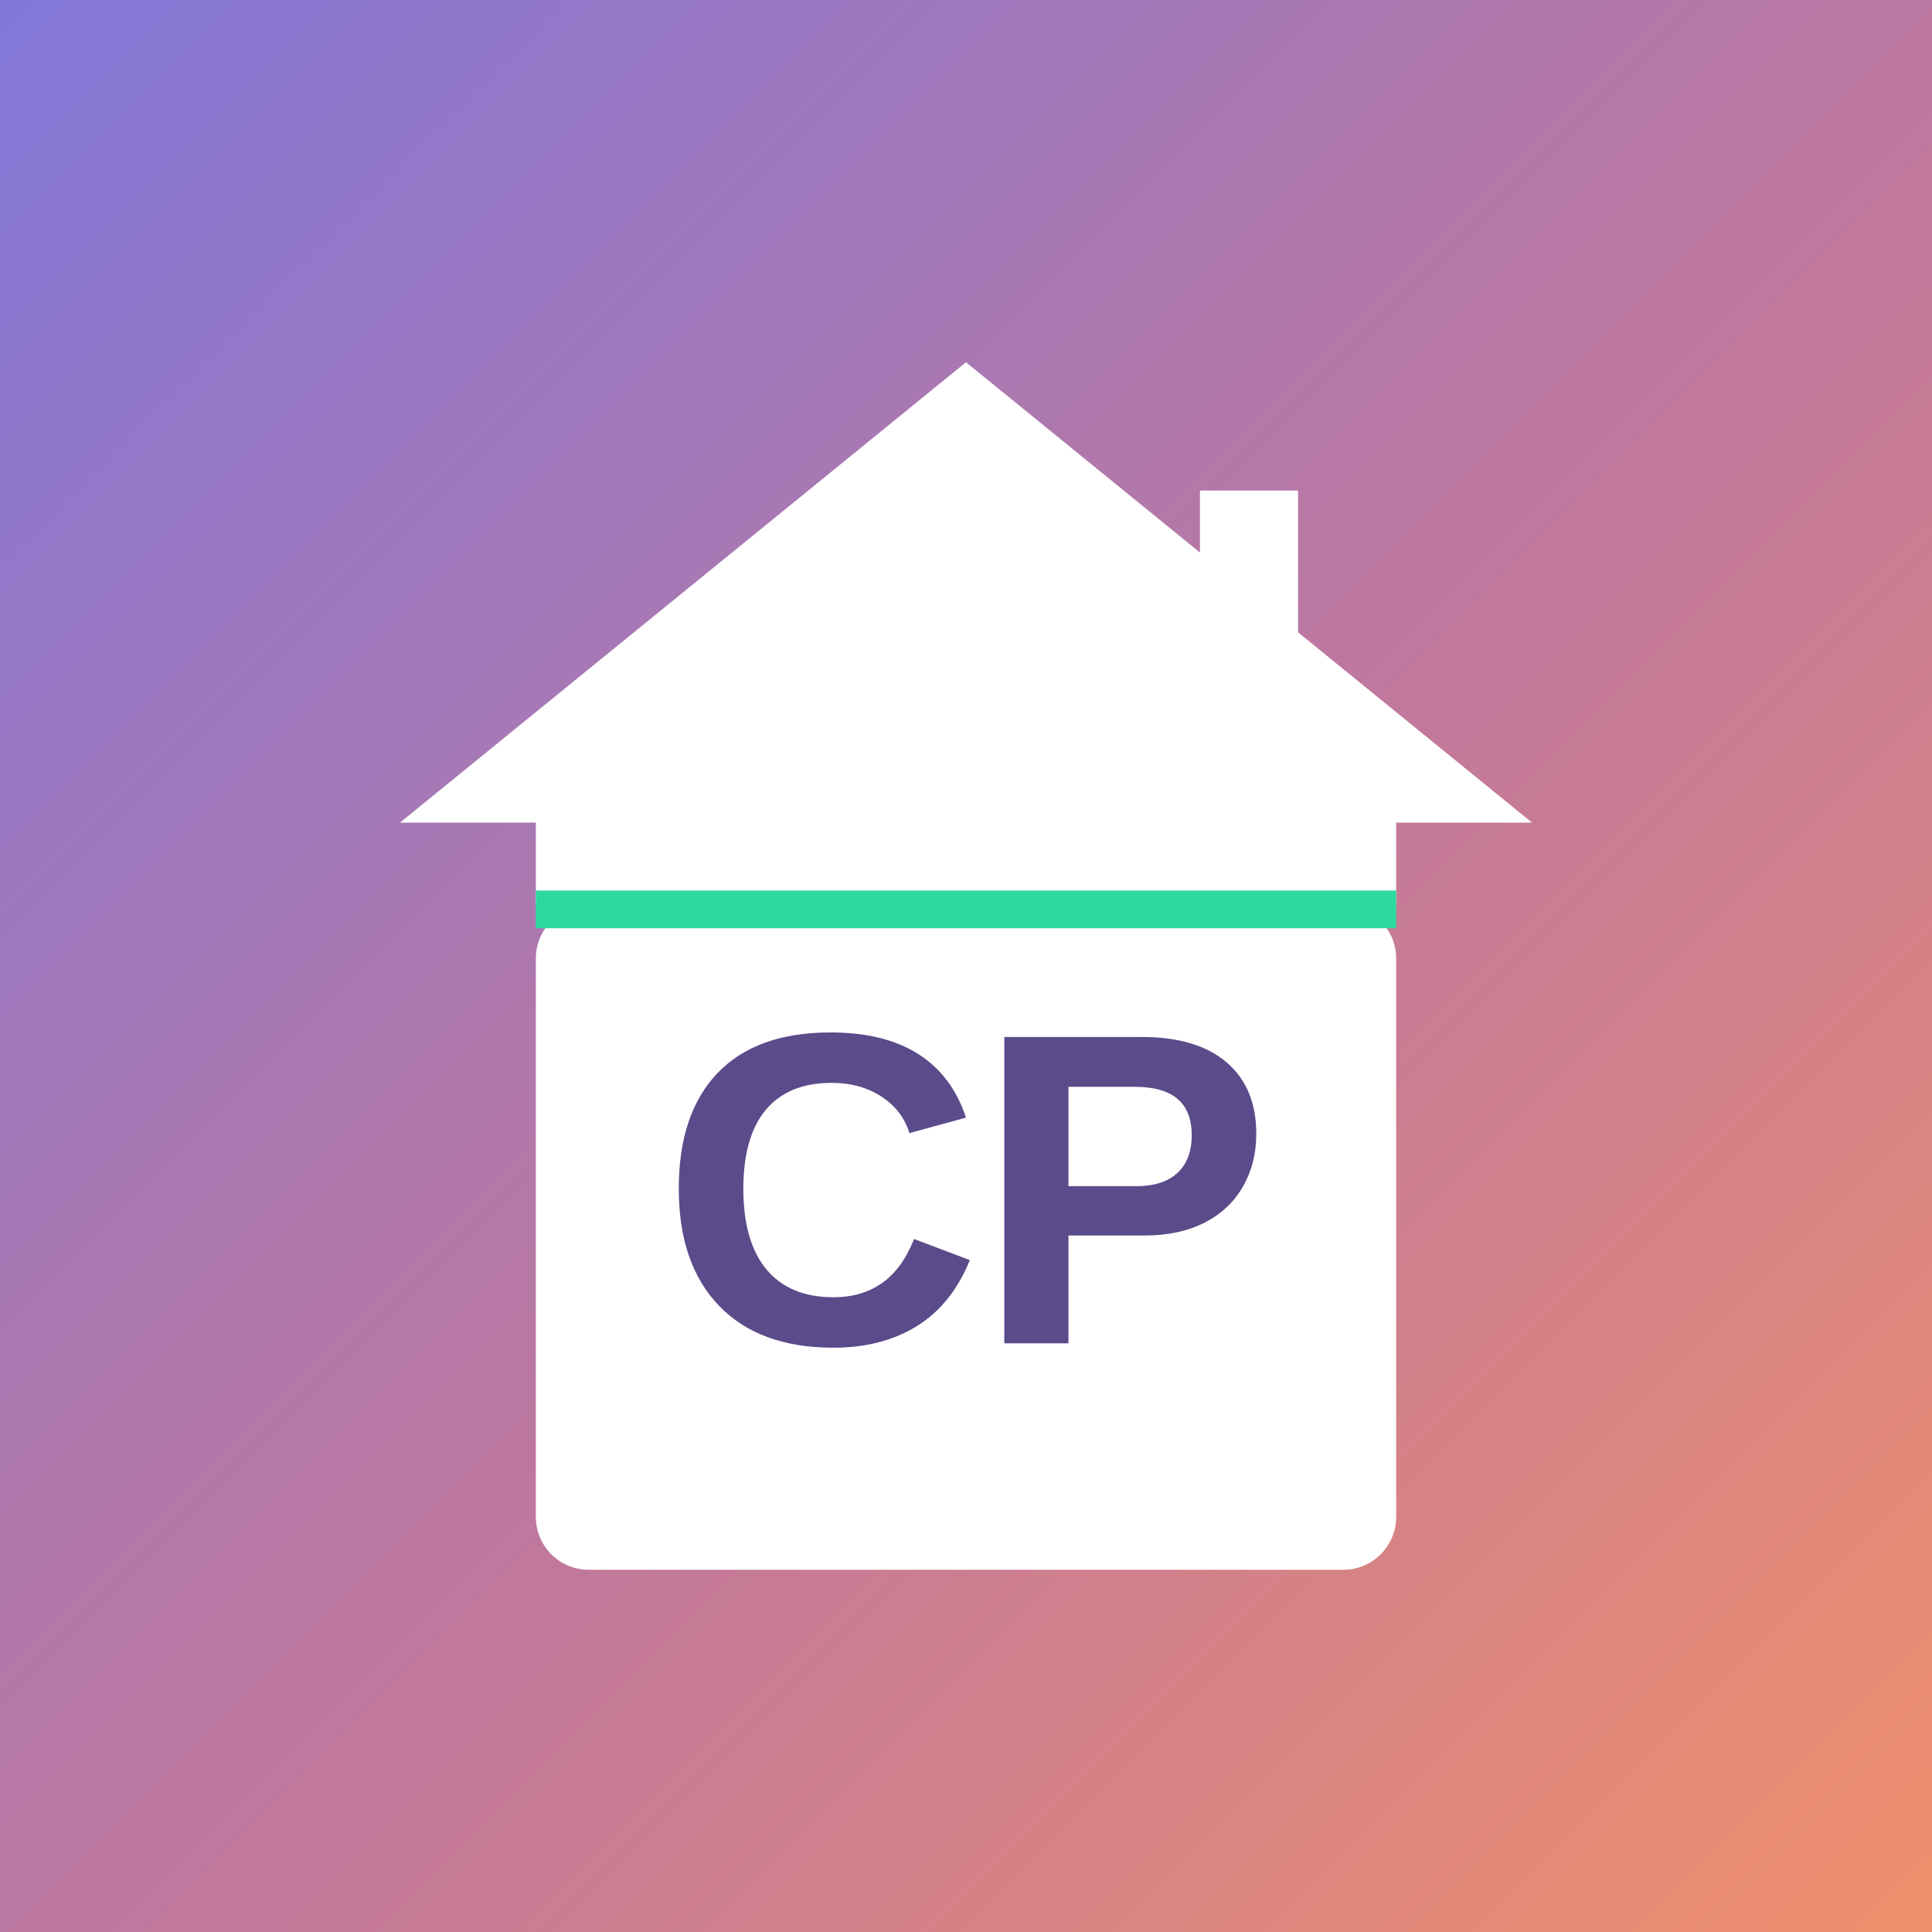
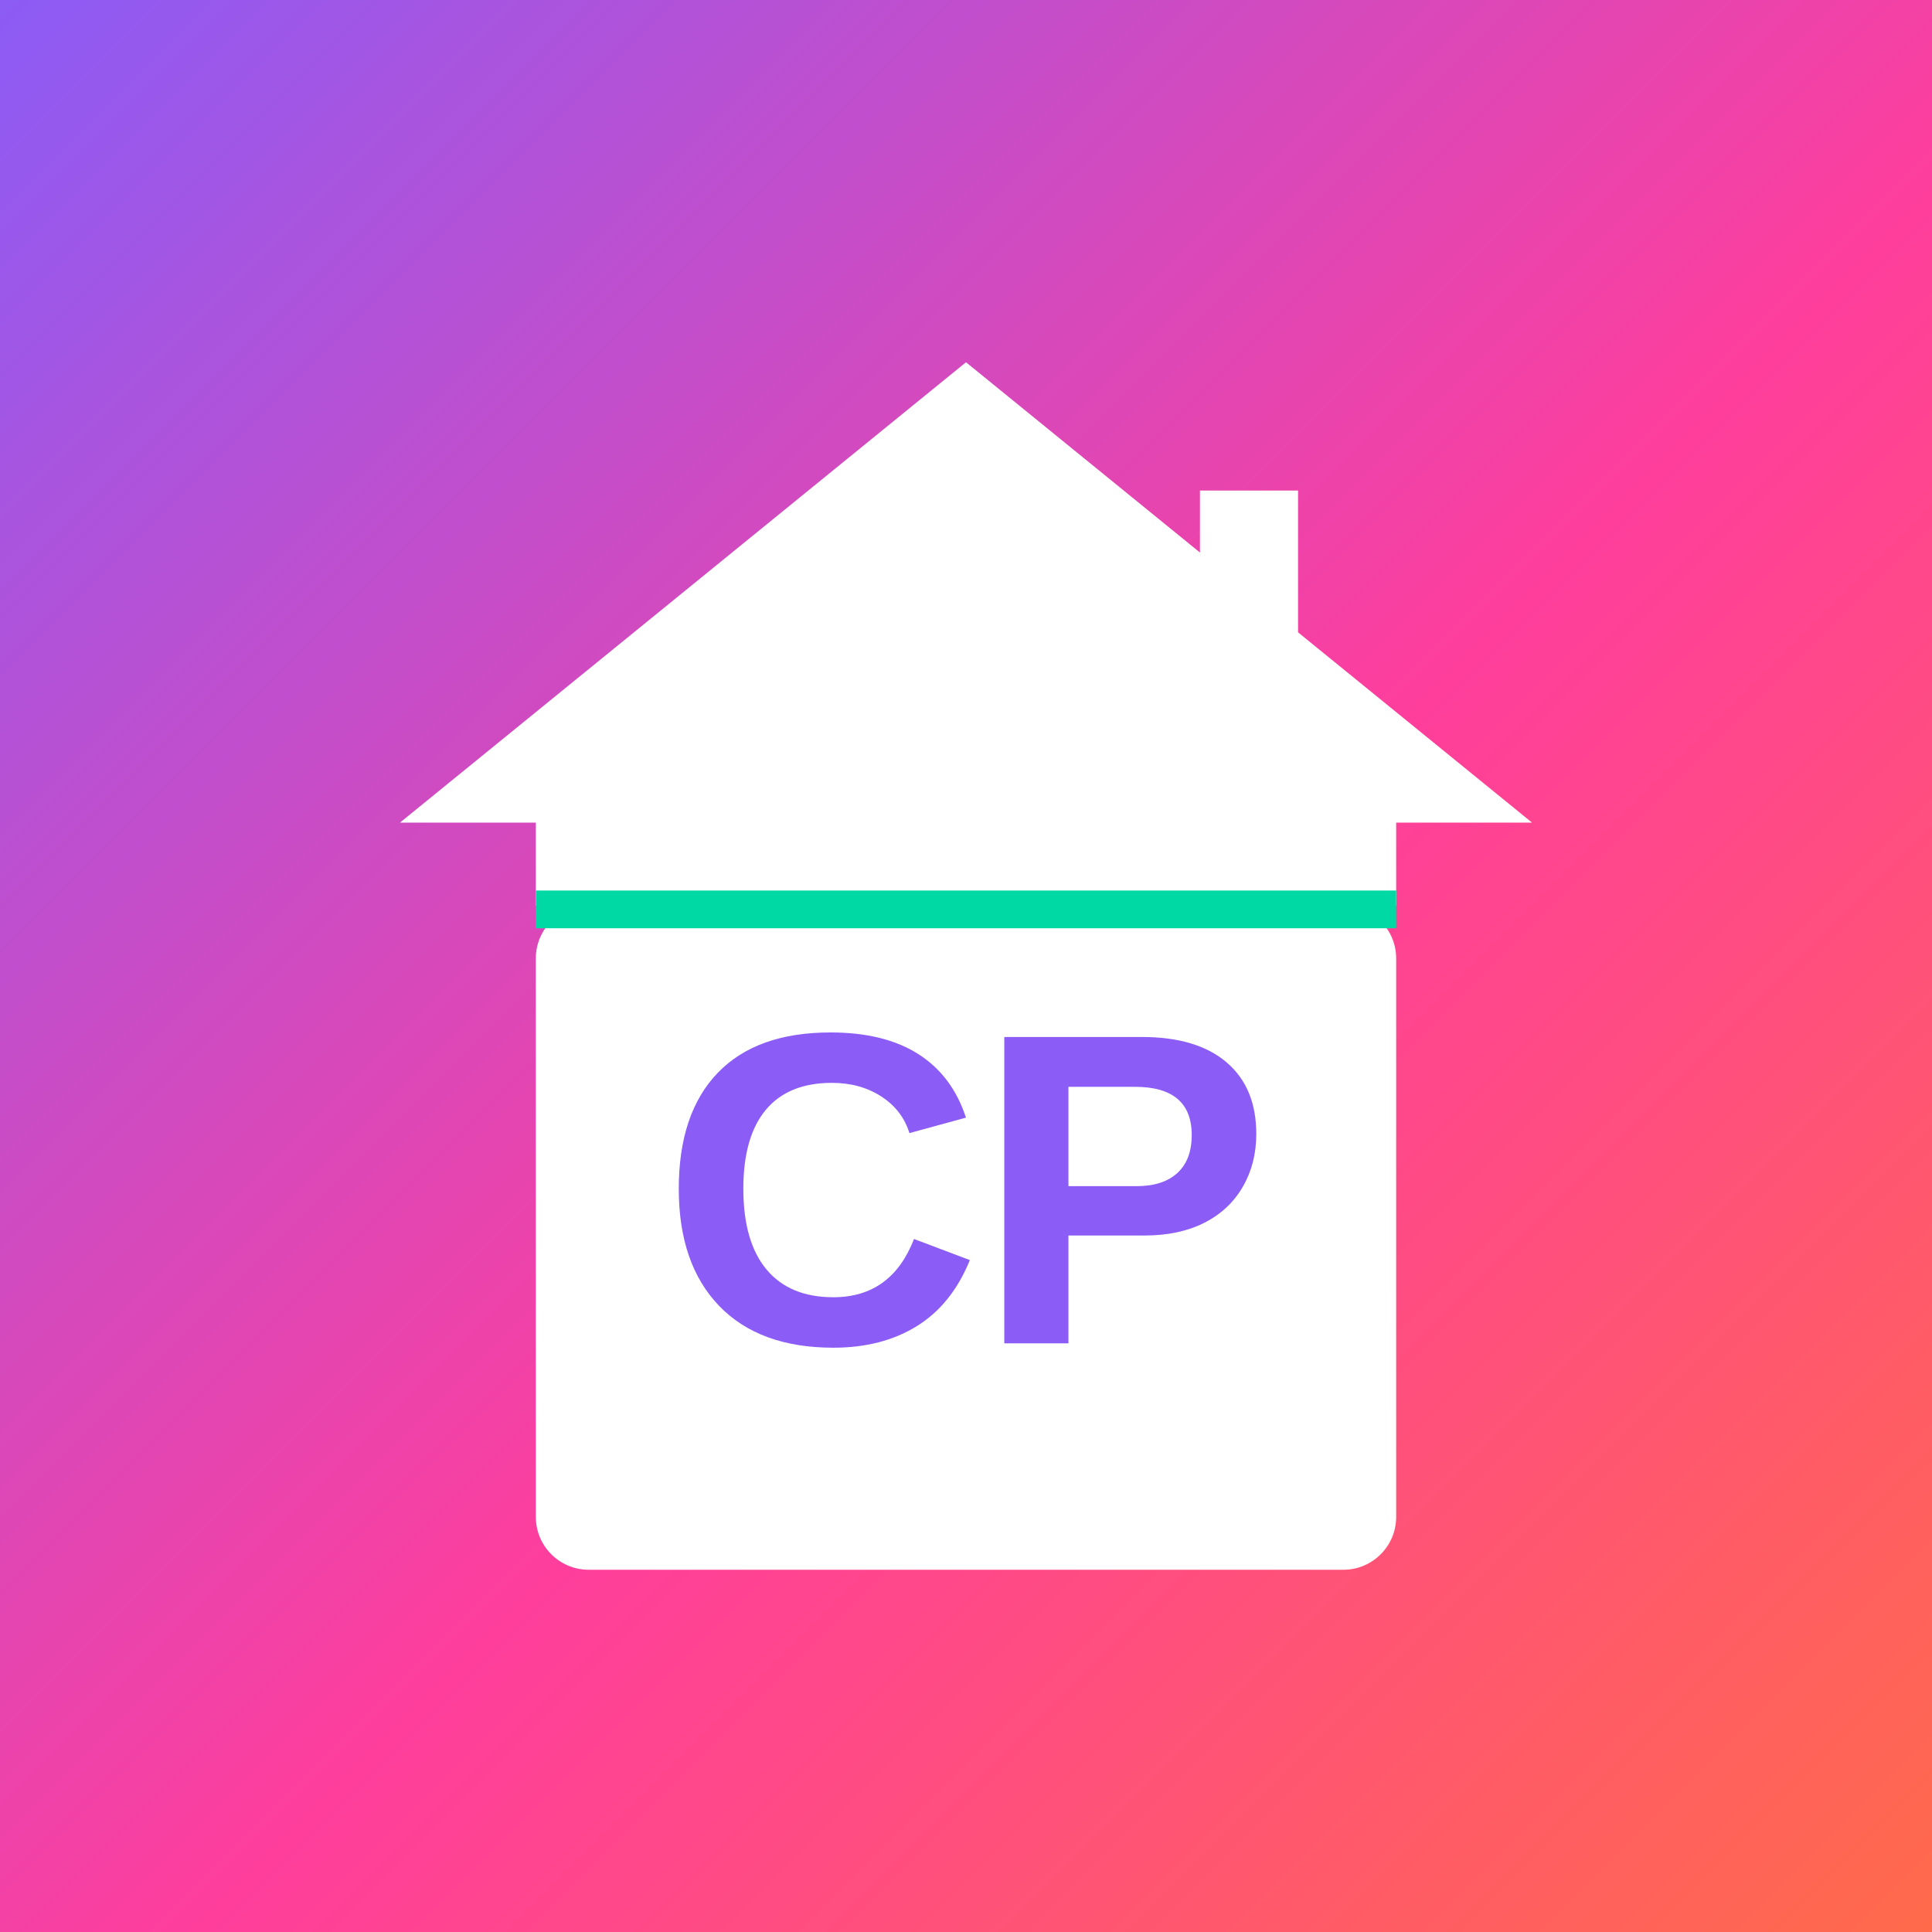
<svg xmlns="http://www.w3.org/2000/svg" viewBox="0 0 512 512">
  <defs>
    <linearGradient id="bg" x1="0%" y1="0%" x2="100%" y2="100%">
-       <stop offset="0%" stop-color="#8177D9" />
-       <stop offset="55%" stop-color="#C1789C" />
-       <stop offset="100%" stop-color="#F0906B" />
+       <stop offset="0%" stop-color="#8B5CF6" />
+       <stop offset="55%" stop-color="#FF3E9C" />
+       <stop offset="100%" stop-color="#FF6B4A" />
    </linearGradient>
  </defs>
  <rect width="512" height="512" fill="url(#bg)" />
  <path d="M256 96 L406 218 L370 218 L370 240 L142 240 L142 218 L106 218 Z" fill="#FFFFFF" />
  <rect x="318" y="130" width="26" height="52" fill="#FFFFFF" />
  <rect x="142" y="240" width="228" height="176" rx="14" fill="#FFFFFF" />
-   <rect x="142" y="236" width="228" height="10" fill="#2ED9A0" />
-   <text x="256" y="356" font-family="Arial, Helvetica, sans-serif" font-weight="800" font-size="118" fill="#5B4B8A" text-anchor="middle" letter-spacing="-2">CP</text>
+   <rect x="142" y="236" width="228" height="10" fill="#00D9A3" />
+   <text x="256" y="356" font-family="Arial, Helvetica, sans-serif" font-weight="800" font-size="118" fill="#8B5CF6" text-anchor="middle" letter-spacing="-2">CP</text>
</svg>
